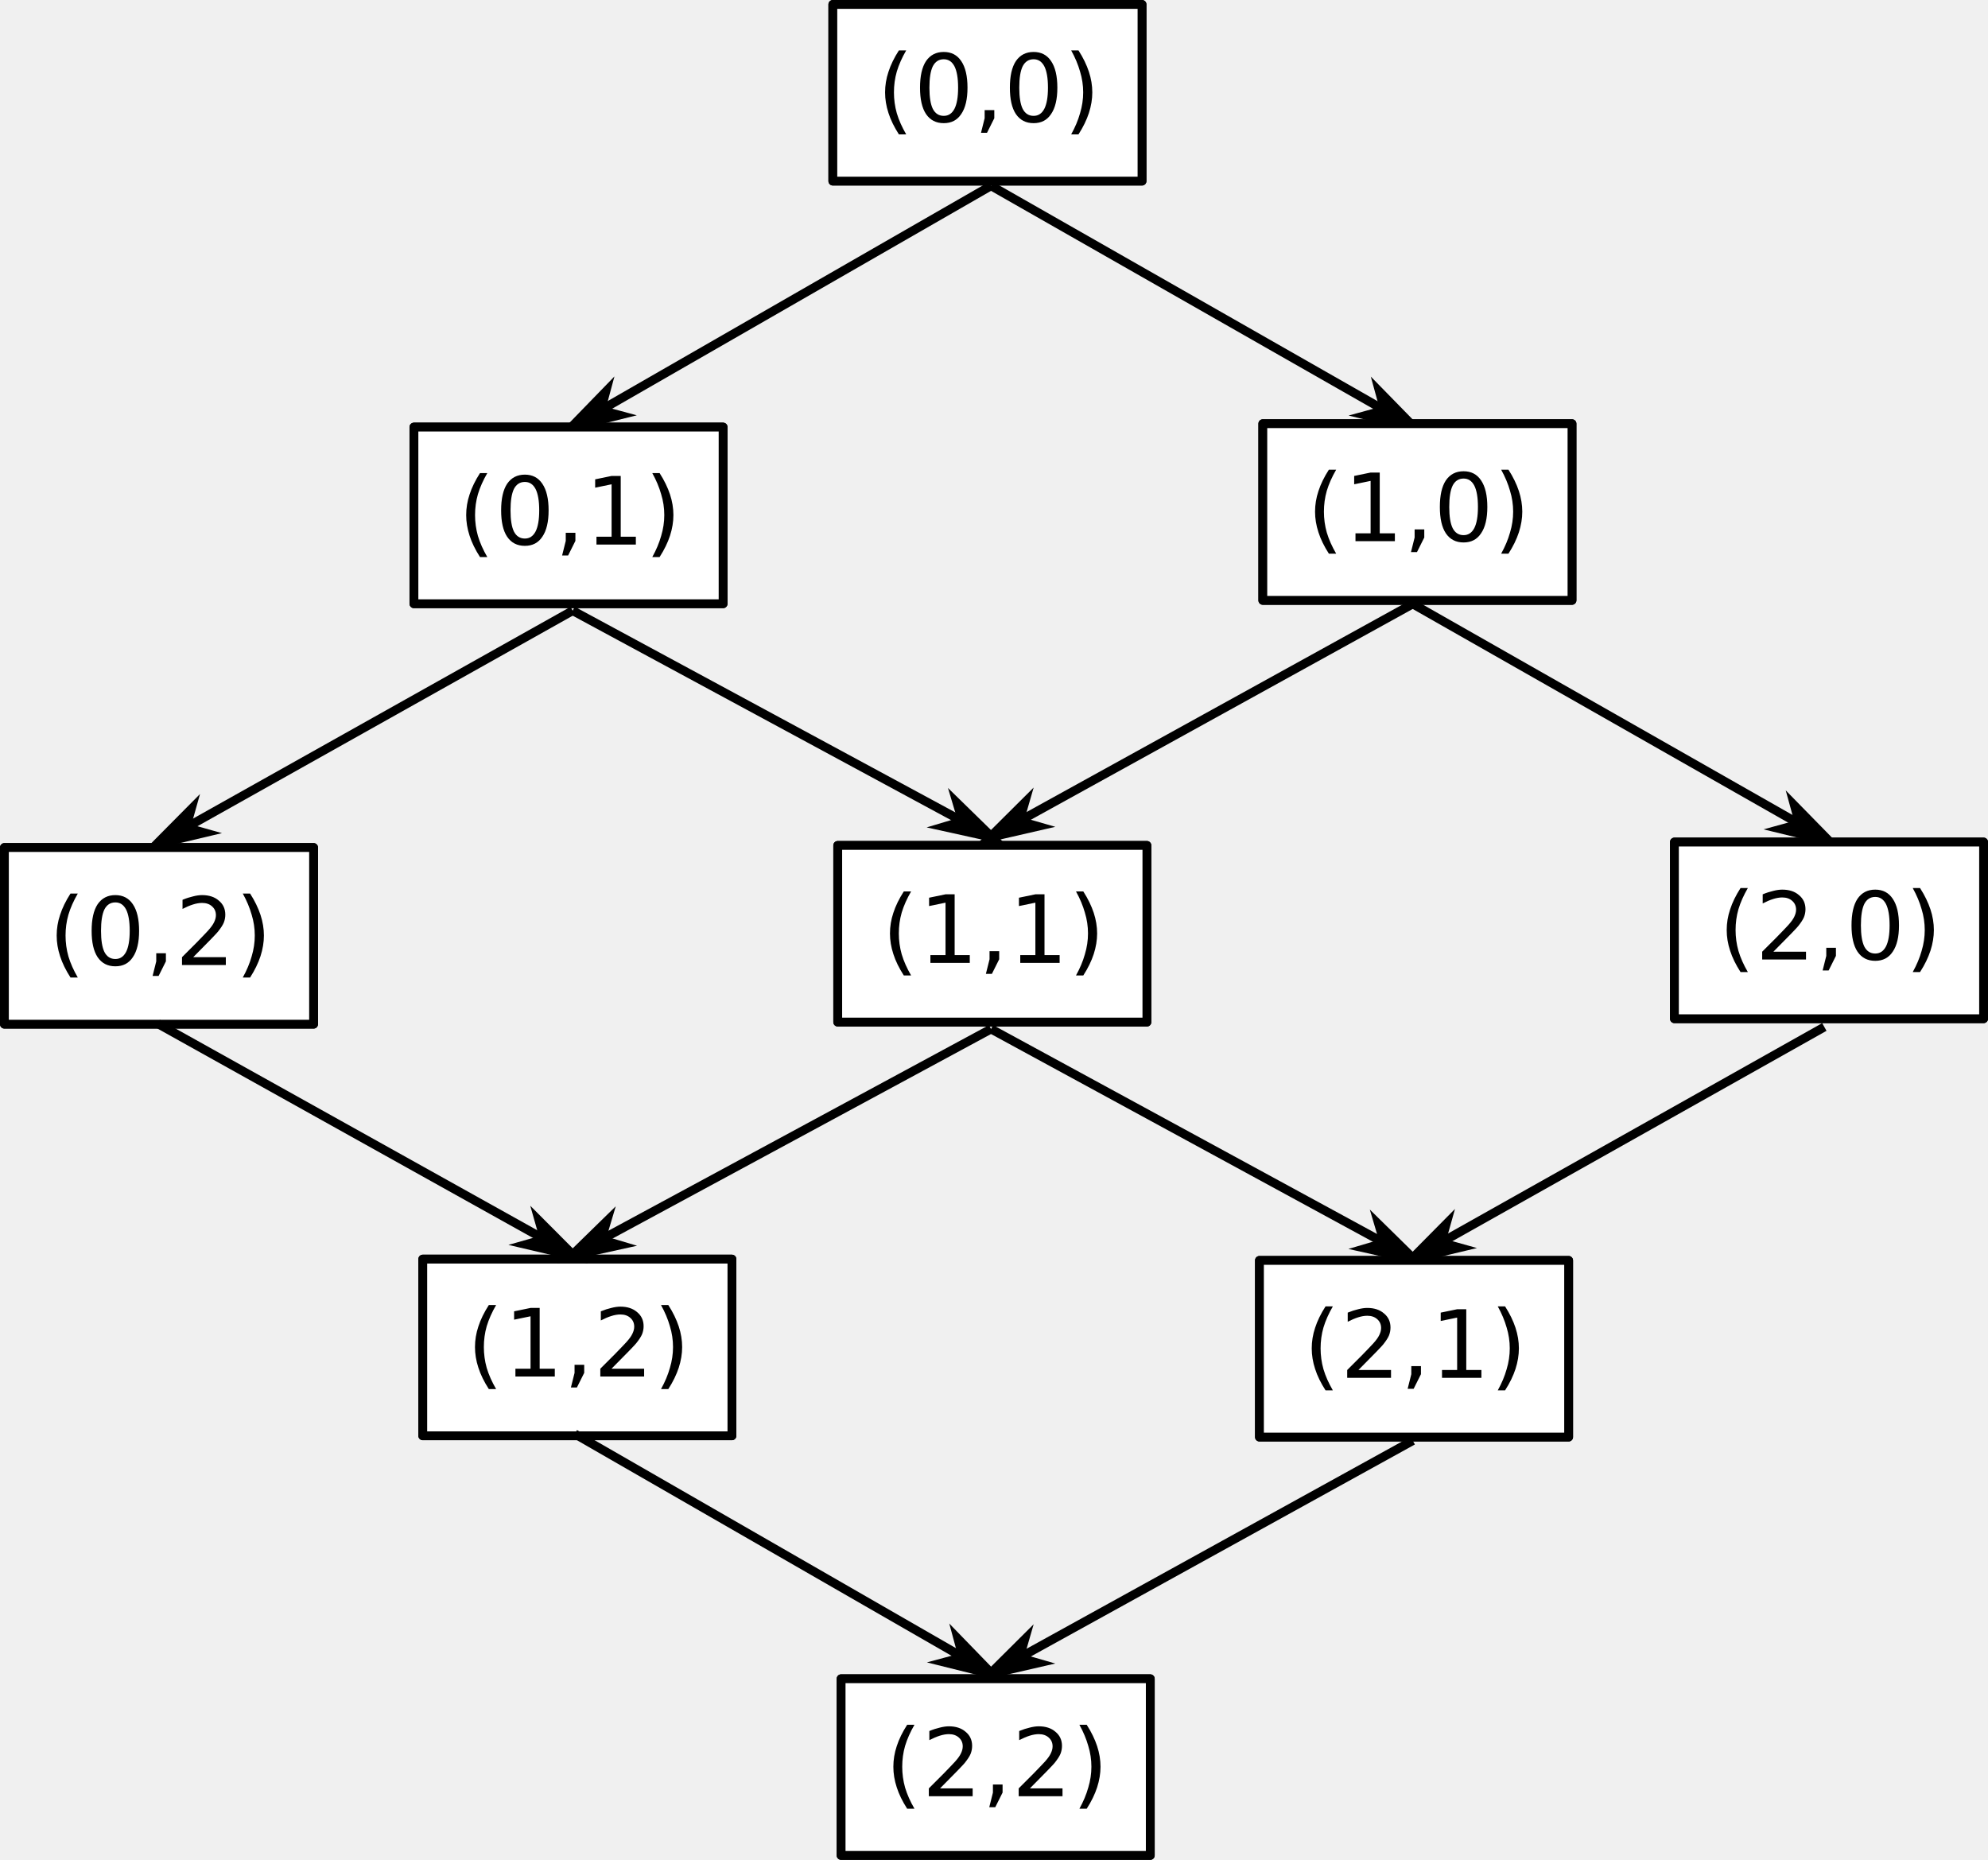
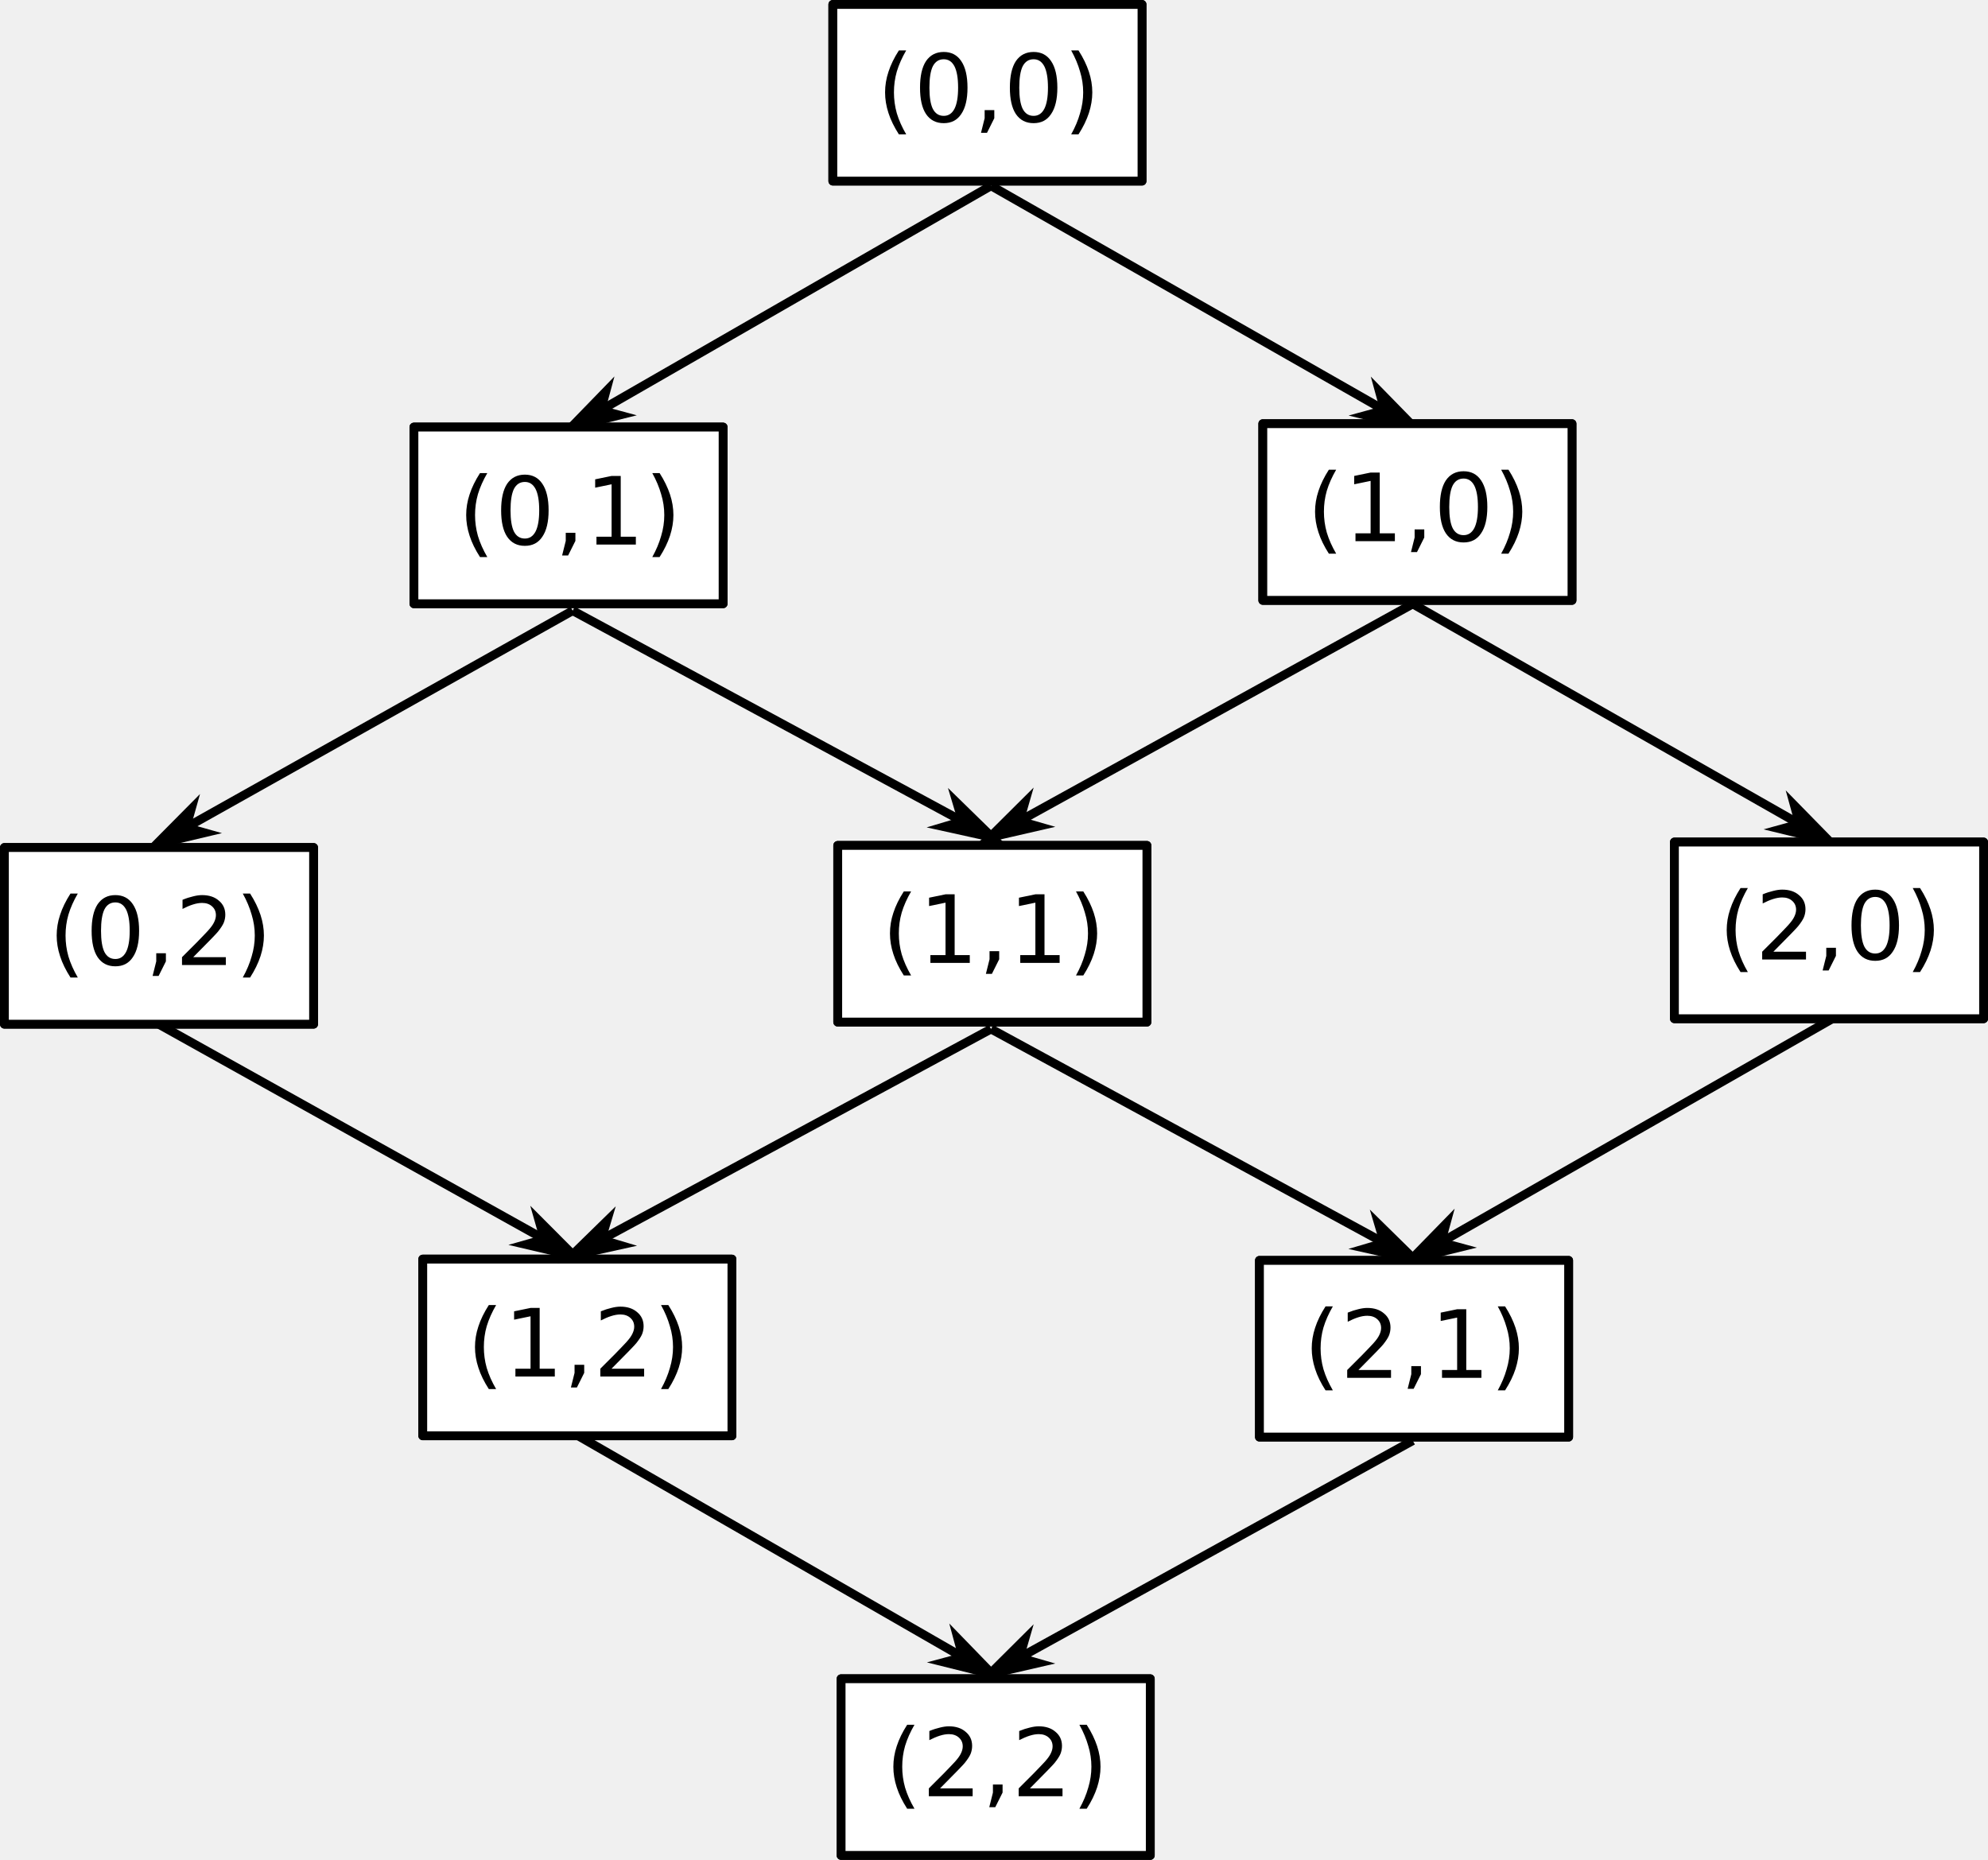
<svg xmlns="http://www.w3.org/2000/svg" width="119.091mm" height="111.412mm" viewBox="0 0 119.091 111.412" version="1.1" id="svg8">
  <defs id="defs2">
+     <marker orient="auto" refY="0" refX="0" id="marker2861" style="overflow:visible">
+       <path id="path2859" d="M 0,0 5,-5 -12.5,0 5,5 Z" style="fill:#000000;fill-opacity:1;fill-rule:evenodd;stroke:#000000;stroke-width:1pt;stroke-opacity:1" transform="matrix(0.4,0,0,0.4,4,0)" />
+     </marker>
+     <marker orient="auto" refY="0" refX="0" id="marker2851" style="overflow:visible">
+       <path id="path2849" d="M 0,0 5,-5 -12.5,0 5,5 Z" style="fill:#000000;fill-opacity:1;fill-rule:evenodd;stroke:#000000;stroke-width:1pt;stroke-opacity:1" transform="matrix(0.4,0,0,0.4,4,0)" />
+     </marker>
+     <marker orient="auto" refY="0" refX="0" id="marker2655" style="overflow:visible">
+       <path id="path2653" d="M 0,0 5,-5 -12.5,0 5,5 Z" style="fill:#000000;fill-opacity:1;fill-rule:evenodd;stroke:#000000;stroke-width:1pt;stroke-opacity:1" transform="matrix(0.4,0,0,0.4,4,0)" />
+     </marker>
+     <marker orient="auto" refY="0" refX="0" id="marker2465" style="overflow:visible">
+       <path id="path2463" d="M 0,0 5,-5 -12.5,0 5,5 Z" style="fill:#000000;fill-opacity:1;fill-rule:evenodd;stroke:#000000;stroke-width:1pt;stroke-opacity:1" transform="matrix(0.4,0,0,0.4,4,0)" />
+     </marker>
+     <marker orient="auto" refY="0" refX="0" id="marker2281" style="overflow:visible">
+       <path id="path2279" d="M 0,0 5,-5 -12.5,0 5,5 Z" style="fill:#000000;fill-opacity:1;fill-rule:evenodd;stroke:#000000;stroke-width:1pt;stroke-opacity:1" transform="matrix(0.4,0,0,0.4,4,0)" />
+     </marker>
+     <marker orient="auto" refY="0" refX="0" id="marker2103" style="overflow:visible">
+       <path id="path2101" d="M 0,0 5,-5 -12.5,0 5,5 Z" style="fill:#000000;fill-opacity:1;fill-rule:evenodd;stroke:#000000;stroke-width:1pt;stroke-opacity:1" transform="matrix(0.4,0,0,0.4,4,0)" />
+     </marker>
+     <marker orient="auto" refY="0" refX="0" id="marker1931" style="overflow:visible">
+       <path id="path1929" d="M 0,0 5,-5 -12.5,0 5,5 Z" style="fill:#000000;fill-opacity:1;fill-rule:evenodd;stroke:#000000;stroke-width:1pt;stroke-opacity:1" transform="matrix(0.4,0,0,0.4,4,0)" />
+     </marker>
+     <marker orient="auto" refY="0" refX="0" id="marker1765" style="overflow:visible">
+       <path id="path1763" d="M 0,0 5,-5 -12.5,0 5,5 Z" style="fill:#000000;fill-opacity:1;fill-rule:evenodd;stroke:#000000;stroke-width:1pt;stroke-opacity:1" transform="matrix(0.4,0,0,0.4,4,0)" />
+     </marker>
+     <marker orient="auto" refY="0" refX="0" id="marker1599" style="overflow:visible">
+       <path id="path1597" d="M 0,0 5,-5 -12.5,0 5,5 Z" style="fill:#000000;fill-opacity:1;fill-rule:evenodd;stroke:#000000;stroke-width:1pt;stroke-opacity:1" transform="matrix(0.4,0,0,0.4,4,0)" />
+     </marker>
+     <marker orient="auto" refY="0" refX="0" id="marker1445" style="overflow:visible">
+       <path id="path1443" d="M 0,0 5,-5 -12.5,0 5,5 Z" style="fill:#000000;fill-opacity:1;fill-rule:evenodd;stroke:#000000;stroke-width:1pt;stroke-opacity:1" transform="matrix(0.4,0,0,0.4,4,0)" />
+     </marker>
+     <marker orient="auto" refY="0" refX="0" id="marker1297" style="overflow:visible">
+       <path id="path1295" d="M 0,0 5,-5 -12.5,0 5,5 Z" style="fill:#000000;fill-opacity:1;fill-rule:evenodd;stroke:#000000;stroke-width:1pt;stroke-opacity:1" transform="matrix(0.4,0,0,0.4,4,0)" />
+     </marker>
    <marker style="overflow:visible" id="marker12691" refX="0" refY="0" orient="auto">
      <path transform="matrix(-0.4,0,0,-0.4,-4,0)" style="fill:#000000;fill-opacity:1;fill-rule:evenodd;stroke:#000000;stroke-width:1pt;stroke-opacity:1" d="M 0,0 5,-5 -12.5,0 5,5 Z" id="path12689" />
    </marker>
    <marker orient="auto" refY="0" refX="0" id="marker12363" style="overflow:visible">
      <path id="path12361" d="M 0,0 5,-5 -12.5,0 5,5 Z" style="fill:#000000;fill-opacity:1;fill-rule:evenodd;stroke:#000000;stroke-width:1pt;stroke-opacity:1" transform="matrix(-0.4,0,0,-0.4,-4,0)" />
    </marker>
    <marker style="overflow:visible" id="marker12035" refX="0" refY="0" orient="auto">
      <path transform="matrix(-0.4,0,0,-0.4,-4,0)" style="fill:#000000;fill-opacity:1;fill-rule:evenodd;stroke:#000000;stroke-width:1pt;stroke-opacity:1" d="M 0,0 5,-5 -12.5,0 5,5 Z" id="path12033" />
    </marker>
-     <marker style="overflow:visible" id="marker11701" refX="0" refY="0" orient="auto">
-       <path transform="matrix(0.4,0,0,0.4,4,0)" style="fill:#000000;fill-opacity:1;fill-rule:evenodd;stroke:#000000;stroke-width:1pt;stroke-opacity:1" d="M 0,0 5,-5 -12.5,0 5,5 Z" id="path11699" />
-     </marker>
    <marker orient="auto" refY="0" refX="0" id="marker10695" style="overflow:visible">
      <path id="path10693" d="M 0,0 5,-5 -12.5,0 5,5 Z" style="fill:#000000;fill-opacity:1;fill-rule:evenodd;stroke:#000000;stroke-width:1pt;stroke-opacity:1" transform="matrix(-0.4,0,0,-0.4,-4,0)" />
    </marker>
    <marker style="overflow:visible" id="marker9935" refX="0" refY="0" orient="auto">
      <path transform="matrix(-0.4,0,0,-0.4,-4,0)" style="fill:#000000;fill-opacity:1;fill-rule:evenodd;stroke:#000000;stroke-width:1pt;stroke-opacity:1" d="M 0,0 5,-5 -12.5,0 5,5 Z" id="path9933" />
-     </marker>
-     <marker orient="auto" refY="0" refX="0" id="marker4886" style="overflow:visible">
-       <path id="path4884" d="M 0,0 5,-5 -12.5,0 5,5 Z" style="fill:#000000;fill-opacity:1;fill-rule:evenodd;stroke:#000000;stroke-width:1pt;stroke-opacity:1" transform="matrix(0.4,0,0,0.4,4,0)" />
    </marker>
    <marker style="overflow:visible" id="marker3950" refX="0" refY="0" orient="auto">
      <path transform="matrix(-0.4,0,0,-0.4,-4,0)" style="fill:#000000;fill-opacity:1;fill-rule:evenodd;stroke:#000000;stroke-width:1pt;stroke-opacity:1" d="M 0,0 5,-5 -12.5,0 5,5 Z" id="path3948" />
    </marker>
    <marker style="overflow:visible" id="marker3274" refX="0" refY="0" orient="auto">
      <path transform="matrix(-0.4,0,0,-0.4,-4,0)" style="fill:#000000;fill-opacity:1;fill-rule:evenodd;stroke:#000000;stroke-width:1pt;stroke-opacity:1" d="M 0,0 5,-5 -12.5,0 5,5 Z" id="path3272" />
    </marker>
    <marker orient="auto" refY="0" refX="0" id="marker3120" style="overflow:visible">
      <path id="path3118" d="M 0,0 5,-5 -12.5,0 5,5 Z" style="fill:#000000;fill-opacity:1;fill-rule:evenodd;stroke:#000000;stroke-width:1pt;stroke-opacity:1" transform="matrix(0.4,0,0,0.4,4,0)" />
    </marker>
    <marker style="overflow:visible" id="marker2972" refX="0" refY="0" orient="auto">
      <path transform="matrix(-0.4,0,0,-0.4,-4,0)" style="fill:#000000;fill-opacity:1;fill-rule:evenodd;stroke:#000000;stroke-width:1pt;stroke-opacity:1" d="M 0,0 5,-5 -12.5,0 5,5 Z" id="path2970" />
    </marker>
    <marker orient="auto" refY="0" refX="0" id="marker2694" style="overflow:visible">
      <path id="path2692" d="M 0,0 5,-5 -12.5,0 5,5 Z" style="fill:#000000;fill-opacity:1;fill-rule:evenodd;stroke:#000000;stroke-width:1pt;stroke-opacity:1" transform="matrix(-0.4,0,0,-0.4,-4,0)" />
    </marker>
    <marker orient="auto" refY="0" refX="0" id="marker2440" style="overflow:visible">
      <path id="path2438" d="M 0,0 5,-5 -12.5,0 5,5 Z" style="fill:#000000;fill-opacity:1;fill-rule:evenodd;stroke:#000000;stroke-width:1pt;stroke-opacity:1" transform="matrix(-0.4,0,0,-0.4,-4,0)" />
    </marker>
    <marker style="overflow:visible" id="marker2210" refX="0" refY="0" orient="auto">
      <path transform="matrix(-0.4,0,0,-0.4,-4,0)" style="fill:#000000;fill-opacity:1;fill-rule:evenodd;stroke:#000000;stroke-width:1pt;stroke-opacity:1" d="M 0,0 5,-5 -12.5,0 5,5 Z" id="path2208" />
    </marker>
    <marker orient="auto" refY="0" refX="0" id="marker2004" style="overflow:visible">
      <path id="path2002" d="M 0,0 5,-5 -12.5,0 5,5 Z" style="fill:#000000;fill-opacity:1;fill-rule:evenodd;stroke:#000000;stroke-width:1pt;stroke-opacity:1" transform="matrix(-0.4,0,0,-0.4,-4,0)" />
    </marker>
    <marker style="overflow:visible" id="marker1822" refX="0" refY="0" orient="auto">
      <path transform="matrix(-0.4,0,0,-0.4,-4,0)" style="fill:#000000;fill-opacity:1;fill-rule:evenodd;stroke:#000000;stroke-width:1pt;stroke-opacity:1" d="M 0,0 5,-5 -12.5,0 5,5 Z" id="path1820" />
    </marker>
    <marker style="overflow:visible" id="marker1740" refX="0" refY="0" orient="auto">
      <path transform="matrix(0.4,0,0,0.4,4,0)" style="fill:#000000;fill-opacity:1;fill-rule:evenodd;stroke:#000000;stroke-width:1pt;stroke-opacity:1" d="M 0,0 5,-5 -12.5,0 5,5 Z" id="path1738" />
    </marker>
    <marker orient="auto" refY="0" refX="0" id="marker1422" style="overflow:visible">
      <path id="path1420" style="fill:#000000;fill-opacity:1;fill-rule:evenodd;stroke:#000000;stroke-width:0.625;stroke-linejoin:round;stroke-opacity:1" d="M 8.719,4.034 -2.207,0.016 8.719,-4.002 c -1.745,2.372 -1.735,5.617 -6e-7,8.035 z" transform="matrix(-1.1,0,0,-1.1,-1.1,0)" />
    </marker>
    <marker orient="auto" refY="0" refX="0" id="Arrow2Lend" style="overflow:visible">
      <path id="path1055" style="fill:#000000;fill-opacity:1;fill-rule:evenodd;stroke:#000000;stroke-width:0.625;stroke-linejoin:round;stroke-opacity:1" d="M 8.719,4.034 -2.207,0.016 8.719,-4.002 c -1.745,2.372 -1.735,5.617 -6e-7,8.035 z" transform="matrix(-1.1,0,0,-1.1,-1.1,0)" />
    </marker>
    <marker orient="auto" refY="0" refX="0" id="Arrow2Lstart" style="overflow:visible">
      <path id="path1052" style="fill:#000000;fill-opacity:1;fill-rule:evenodd;stroke:#000000;stroke-width:0.625;stroke-linejoin:round;stroke-opacity:1" d="M 8.719,4.034 -2.207,0.016 8.719,-4.002 c -1.745,2.372 -1.735,5.617 -6e-7,8.035 z" transform="matrix(1.1,0,0,1.1,1.1,0)" />
    </marker>
    <marker orient="auto" refY="0" refX="0" id="marker1318" style="overflow:visible">
      <path id="path1316" style="fill:#000000;fill-opacity:1;fill-rule:evenodd;stroke:#000000;stroke-width:0.625;stroke-linejoin:round;stroke-opacity:1" d="M 8.719,4.034 -2.207,0.016 8.719,-4.002 c -1.745,2.372 -1.735,5.617 -6e-7,8.035 z" transform="scale(0.6)" />
    </marker>
    <marker orient="auto" refY="0" refX="0" id="Arrow2Mstart" style="overflow:visible">
      <path id="path1058" style="fill:#000000;fill-opacity:1;fill-rule:evenodd;stroke:#000000;stroke-width:0.625;stroke-linejoin:round;stroke-opacity:1" d="M 8.719,4.034 -2.207,0.016 8.719,-4.002 c -1.745,2.372 -1.735,5.617 -6e-7,8.035 z" transform="scale(0.6)" />
    </marker>
  </defs>
  <g id="layer1" transform="translate(-40.4718,-16.07498)">
-     <path style="fill:none;fill-rule:evenodd;stroke:#000000;stroke-width:0.529;stroke-linecap:butt;stroke-linejoin:miter;stroke-miterlimit:4;stroke-dasharray:none;stroke-opacity:1;marker-end:;marker-start:url(#marker4886)" d="M 125.102,41.613 99.839,27.204" id="path4502" />
-     <path style="fill:none;fill-rule:evenodd;stroke:#000000;stroke-width:0.529;stroke-linecap:butt;stroke-linejoin:miter;stroke-miterlimit:4;stroke-dasharray:none;stroke-opacity:1;marker-start:;marker-end:url(#marker9935)" d="M 99.839,27.204 74.778,41.613" id="path4500" />
-     <path style="fill:none;fill-rule:evenodd;stroke:#000000;stroke-width:0.529;stroke-linecap:butt;stroke-linejoin:miter;stroke-miterlimit:4;stroke-dasharray:none;stroke-opacity:1;marker-start:;marker-end:url(#marker2210)" d="m 125.102,52.252 24.859,14.147" id="path1018" />
-     <path style="fill:none;fill-rule:evenodd;stroke:#000000;stroke-width:0.529;stroke-linecap:butt;stroke-linejoin:miter;stroke-miterlimit:4;stroke-dasharray:none;stroke-opacity:1;marker-start:;marker-end:url(#marker1822)" d="M 74.778,52.656 49.92,66.602" id="path1020" />
-     <path style="fill:none;fill-rule:evenodd;stroke:#000000;stroke-width:0.529;stroke-linecap:butt;stroke-linejoin:miter;stroke-miterlimit:4;stroke-dasharray:none;stroke-opacity:1;marker-start:;marker-end:url(#marker2694)" d="M 149.759,77.595 125.102,91.46" id="path1032" />
-     <path style="fill:none;fill-rule:evenodd;stroke:#000000;stroke-width:0.529;stroke-linecap:butt;stroke-linejoin:miter;stroke-miterlimit:4;stroke-dasharray:none;stroke-opacity:1;marker-end:;marker-start:url(#marker11701)" d="M 125.102,91.46 99.839,77.717" id="path1026" />
+     <path style="fill:none;fill-rule:evenodd;stroke:#000000;stroke-width:0.529;stroke-linecap:butt;stroke-linejoin:miter;stroke-miterlimit:4;stroke-dasharray:none;stroke-opacity:1;marker-end:url(#marker3274);marker-start:" d="m 74.905,101.971 24.934,14.349" id="path1030" />
+     <path style="fill:none;fill-rule:evenodd;stroke:#000000;stroke-width:0.529;stroke-linecap:butt;stroke-linejoin:miter;stroke-miterlimit:4;stroke-dasharray:none;stroke-opacity:1;marker-end:url(#marker12363);marker-start:" d="M 49.92,77.396 74.778,91.258" id="path1022" />
+     <path style="fill:none;fill-rule:evenodd;stroke:#000000;stroke-width:0.529;stroke-linecap:butt;stroke-linejoin:miter;stroke-miterlimit:4;stroke-dasharray:none;stroke-opacity:1;marker-start:url(#marker2655)" d="M 125.102,41.613 99.839,27.204" id="path4502" />
+     <path style="fill:none;fill-rule:evenodd;stroke:#000000;stroke-width:0.529;stroke-linecap:butt;stroke-linejoin:miter;stroke-miterlimit:4;stroke-dasharray:none;stroke-opacity:1;marker-end:url(#marker9935);marker-start:" d="M 99.839,27.204 74.778,41.613" id="path4500" />
+     <path style="fill:none;fill-rule:evenodd;stroke:#000000;stroke-width:0.529;stroke-linecap:butt;stroke-linejoin:miter;stroke-miterlimit:4;stroke-dasharray:none;stroke-opacity:1;marker-end:url(#marker2210);marker-start:" d="m 125.102,52.252 24.859,14.147" id="path1018" />
+     <path style="fill:none;fill-rule:evenodd;stroke:#000000;stroke-width:0.529;stroke-linecap:butt;stroke-linejoin:miter;stroke-miterlimit:4;stroke-dasharray:none;stroke-opacity:1;marker-end:url(#marker1822);marker-start:" d="M 74.778,52.656 49.92,66.602" id="path1020" />
+     <path style="fill:none;fill-rule:evenodd;stroke:#000000;stroke-width:0.529;stroke-linecap:butt;stroke-linejoin:miter;stroke-miterlimit:4;stroke-dasharray:none;stroke-opacity:1;marker-end:url(#marker2694)" d="m 150.267,77.087 -25.165,14.373" id="path1032" />
+     <path style="fill:none;fill-rule:evenodd;stroke:#000000;stroke-width:0.529;stroke-linecap:butt;stroke-linejoin:miter;stroke-miterlimit:4;stroke-dasharray:none;stroke-opacity:1;marker-start:url(#marker1599)" d="M 125.102,91.46 99.839,77.717" id="path1026" />
    <rect style="opacity:1;fill:#ffffff;fill-opacity:1;stroke:#000000;stroke-width:0.529;stroke-linejoin:round;stroke-miterlimit:4;stroke-dasharray:none;stroke-dashoffset:0;stroke-opacity:1" id="rect823" width="18.521" height="10.583" x="90.363" y="16.34" />
    <text xml:space="preserve" style="font-style:normal;font-variant:normal;font-weight:normal;font-stretch:normal;font-size:5.644px;line-height:125%;font-family:'DejaVu Sans';-inkscape-font-specification:'DejaVu Sans, Normal';text-align:start;letter-spacing:0px;word-spacing:0px;writing-mode:lr-tb;text-anchor:start;fill:#000000;fill-opacity:1;stroke:none;stroke-width:0.265px;stroke-linecap:butt;stroke-linejoin:miter;stroke-opacity:1" x="93.008" y="23.376" id="text821">
      <tspan id="tspan819" x="93.008" y="23.376" style="stroke-width:0.265px">(0,0)</tspan>
    </text>
    <rect y="16.34" x="90.363" height="10.583" width="18.521" id="rect841" style="opacity:1;fill:#ffffff;fill-opacity:1;stroke:#000000;stroke-width:0.529;stroke-linejoin:round;stroke-miterlimit:4;stroke-dasharray:none;stroke-dashoffset:0;stroke-opacity:1" />
    <text id="text845" y="23.376" x="93.008" style="font-style:normal;font-variant:normal;font-weight:normal;font-stretch:normal;font-size:5.644px;line-height:125%;font-family:'DejaVu Sans';-inkscape-font-specification:'DejaVu Sans, Normal';text-align:start;letter-spacing:0px;word-spacing:0px;writing-mode:lr-tb;text-anchor:start;fill:#000000;fill-opacity:1;stroke:none;stroke-width:0.265px;stroke-linecap:butt;stroke-linejoin:miter;stroke-opacity:1" xml:space="preserve">
      <tspan style="stroke-width:0.265px" y="23.376" x="93.008" id="tspan843">(0,0)</tspan>
    </text>
    <rect style="opacity:1;fill:#ffffff;fill-opacity:1;stroke:#000000;stroke-width:0.529;stroke-linejoin:round;stroke-miterlimit:4;stroke-dasharray:none;stroke-dashoffset:0;stroke-opacity:1" id="rect823-3" width="18.521" height="10.583" x="65.268" y="41.658" />
    <text xml:space="preserve" style="font-style:normal;font-variant:normal;font-weight:normal;font-stretch:normal;font-size:5.644px;line-height:125%;font-family:'DejaVu Sans';-inkscape-font-specification:'DejaVu Sans, Normal';text-align:start;letter-spacing:0px;word-spacing:0px;writing-mode:lr-tb;text-anchor:start;fill:#000000;fill-opacity:1;stroke:none;stroke-width:0.265px;stroke-linecap:butt;stroke-linejoin:miter;stroke-opacity:1" x="67.914" y="48.695" id="text821-6">
      <tspan id="tspan819-7" x="67.914" y="48.695" style="stroke-width:0.265px">(0,0)</tspan>
    </text>
    <rect y="41.658" x="65.268" height="10.583" width="18.521" id="rect841-5" style="opacity:1;fill:#ffffff;fill-opacity:1;stroke:#000000;stroke-width:0.529;stroke-linejoin:round;stroke-miterlimit:4;stroke-dasharray:none;stroke-dashoffset:0;stroke-opacity:1" />
    <text id="text845-3" y="48.695" x="67.914" style="font-style:normal;font-variant:normal;font-weight:normal;font-stretch:normal;font-size:5.644px;line-height:125%;font-family:'DejaVu Sans';-inkscape-font-specification:'DejaVu Sans, Normal';text-align:start;letter-spacing:0px;word-spacing:0px;writing-mode:lr-tb;text-anchor:start;fill:#000000;fill-opacity:1;stroke:none;stroke-width:0.265px;stroke-linecap:butt;stroke-linejoin:miter;stroke-opacity:1" xml:space="preserve">
      <tspan style="stroke-width:0.265px" y="48.695" x="67.914" id="tspan843-5">(0,1)</tspan>
    </text>
    <rect style="opacity:1;fill:#ffffff;fill-opacity:1;stroke:#000000;stroke-width:0.529;stroke-linejoin:round;stroke-miterlimit:4;stroke-dasharray:none;stroke-dashoffset:0;stroke-opacity:1" id="rect823-6" width="18.521" height="10.583" x="116.121" y="41.456" />
    <text xml:space="preserve" style="font-style:normal;font-variant:normal;font-weight:normal;font-stretch:normal;font-size:5.644px;line-height:125%;font-family:'DejaVu Sans';-inkscape-font-specification:'DejaVu Sans, Normal';text-align:start;letter-spacing:0px;word-spacing:0px;writing-mode:lr-tb;text-anchor:start;fill:#000000;fill-opacity:1;stroke:none;stroke-width:0.265px;stroke-linecap:butt;stroke-linejoin:miter;stroke-opacity:1" x="118.767" y="48.493" id="text821-2">
      <tspan id="tspan819-9" x="118.767" y="48.493" style="stroke-width:0.265px">(0,0)</tspan>
    </text>
    <rect y="41.456" x="116.121" height="10.583" width="18.521" id="rect841-1" style="opacity:1;fill:#ffffff;fill-opacity:1;stroke:#000000;stroke-width:0.529;stroke-linejoin:round;stroke-miterlimit:4;stroke-dasharray:none;stroke-dashoffset:0;stroke-opacity:1" />
    <text id="text845-2" y="48.493" x="118.767" style="font-style:normal;font-variant:normal;font-weight:normal;font-stretch:normal;font-size:5.644px;line-height:125%;font-family:'DejaVu Sans';-inkscape-font-specification:'DejaVu Sans, Normal';text-align:start;letter-spacing:0px;word-spacing:0px;writing-mode:lr-tb;text-anchor:start;fill:#000000;fill-opacity:1;stroke:none;stroke-width:0.265px;stroke-linecap:butt;stroke-linejoin:miter;stroke-opacity:1" xml:space="preserve">
      <tspan style="stroke-width:0.265px" y="48.493" x="118.767" id="tspan843-7">(1,0)</tspan>
    </text>
    <rect style="opacity:1;fill:#ffffff;fill-opacity:1;stroke:#000000;stroke-width:0.529;stroke-linejoin:round;stroke-miterlimit:4;stroke-dasharray:none;stroke-dashoffset:0;stroke-opacity:1" id="rect823-0" width="18.521" height="10.583" x="90.656" y="66.719" />
    <text xml:space="preserve" style="font-style:normal;font-variant:normal;font-weight:normal;font-stretch:normal;font-size:5.644px;line-height:125%;font-family:'DejaVu Sans';-inkscape-font-specification:'DejaVu Sans, Normal';text-align:start;letter-spacing:0px;word-spacing:0px;writing-mode:lr-tb;text-anchor:start;fill:#000000;fill-opacity:1;stroke:none;stroke-width:0.265px;stroke-linecap:butt;stroke-linejoin:miter;stroke-opacity:1" x="93.302" y="73.756" id="text821-9">
      <tspan id="tspan819-3" x="93.302" y="73.756" style="stroke-width:0.265px">(0,0)</tspan>
    </text>
    <rect y="66.719" x="90.656" height="10.583" width="18.521" id="rect841-6" style="opacity:1;fill:#ffffff;fill-opacity:1;stroke:#000000;stroke-width:0.529;stroke-linejoin:round;stroke-miterlimit:4;stroke-dasharray:none;stroke-dashoffset:0;stroke-opacity:1" />
    <text id="text845-0" y="73.756" x="93.302" style="font-style:normal;font-variant:normal;font-weight:normal;font-stretch:normal;font-size:5.644px;line-height:125%;font-family:'DejaVu Sans';-inkscape-font-specification:'DejaVu Sans, Normal';text-align:start;letter-spacing:0px;word-spacing:0px;writing-mode:lr-tb;text-anchor:start;fill:#000000;fill-opacity:1;stroke:none;stroke-width:0.265px;stroke-linecap:butt;stroke-linejoin:miter;stroke-opacity:1" xml:space="preserve">
      <tspan style="stroke-width:0.265px" y="73.756" x="93.302" id="tspan843-6">(1,1)</tspan>
    </text>
    <rect style="opacity:1;fill:#ffffff;fill-opacity:1;stroke:#000000;stroke-width:0.529;stroke-linejoin:round;stroke-miterlimit:4;stroke-dasharray:none;stroke-dashoffset:0;stroke-opacity:1" id="rect823-2" width="18.521" height="10.583" x="140.778" y="66.517" />
    <text xml:space="preserve" style="font-style:normal;font-variant:normal;font-weight:normal;font-stretch:normal;font-size:5.644px;line-height:125%;font-family:'DejaVu Sans';-inkscape-font-specification:'DejaVu Sans, Normal';text-align:start;letter-spacing:0px;word-spacing:0px;writing-mode:lr-tb;text-anchor:start;fill:#000000;fill-opacity:1;stroke:none;stroke-width:0.265px;stroke-linecap:butt;stroke-linejoin:miter;stroke-opacity:1" x="143.424" y="73.553" id="text821-61">
      <tspan id="tspan819-8" x="143.424" y="73.553" style="stroke-width:0.265px">(0,0)</tspan>
    </text>
    <rect y="66.517" x="140.778" height="10.583" width="18.521" id="rect841-7" style="opacity:1;fill:#ffffff;fill-opacity:1;stroke:#000000;stroke-width:0.529;stroke-linejoin:round;stroke-miterlimit:4;stroke-dasharray:none;stroke-dashoffset:0;stroke-opacity:1" />
    <text id="text845-9" y="73.553" x="143.424" style="font-style:normal;font-variant:normal;font-weight:normal;font-stretch:normal;font-size:5.644px;line-height:125%;font-family:'DejaVu Sans';-inkscape-font-specification:'DejaVu Sans, Normal';text-align:start;letter-spacing:0px;word-spacing:0px;writing-mode:lr-tb;text-anchor:start;fill:#000000;fill-opacity:1;stroke:none;stroke-width:0.265px;stroke-linecap:butt;stroke-linejoin:miter;stroke-opacity:1" xml:space="preserve">
      <tspan style="stroke-width:0.265px" y="73.553" x="143.424" id="tspan843-2">(2,0)</tspan>
    </text>
    <rect style="opacity:1;fill:#ffffff;fill-opacity:1;stroke:#000000;stroke-width:0.529;stroke-linejoin:round;stroke-miterlimit:4;stroke-dasharray:none;stroke-dashoffset:0;stroke-opacity:1" id="rect823-02" width="18.521" height="10.583" x="40.736" y="66.844" />
    <text xml:space="preserve" style="font-style:normal;font-variant:normal;font-weight:normal;font-stretch:normal;font-size:5.644px;line-height:125%;font-family:'DejaVu Sans';-inkscape-font-specification:'DejaVu Sans, Normal';text-align:start;letter-spacing:0px;word-spacing:0px;writing-mode:lr-tb;text-anchor:start;fill:#000000;fill-opacity:1;stroke:none;stroke-width:0.265px;stroke-linecap:butt;stroke-linejoin:miter;stroke-opacity:1" x="43.382" y="73.881" id="text821-3">
      <tspan id="tspan819-75" x="43.382" y="73.881" style="stroke-width:0.265px">(0,0)</tspan>
    </text>
    <rect y="66.844" x="40.736" height="10.583" width="18.521" id="rect841-9" style="opacity:1;fill:#ffffff;fill-opacity:1;stroke:#000000;stroke-width:0.529;stroke-linejoin:round;stroke-miterlimit:4;stroke-dasharray:none;stroke-dashoffset:0;stroke-opacity:1" />
    <text id="text845-22" y="73.881" x="43.382" style="font-style:normal;font-variant:normal;font-weight:normal;font-stretch:normal;font-size:5.644px;line-height:125%;font-family:'DejaVu Sans';-inkscape-font-specification:'DejaVu Sans, Normal';text-align:start;letter-spacing:0px;word-spacing:0px;writing-mode:lr-tb;text-anchor:start;fill:#000000;fill-opacity:1;stroke:none;stroke-width:0.265px;stroke-linecap:butt;stroke-linejoin:miter;stroke-opacity:1" xml:space="preserve">
      <tspan style="stroke-width:0.265px" y="73.881" x="43.382" id="tspan843-8">(0,2)</tspan>
    </text>
    <rect style="opacity:1;fill:#ffffff;fill-opacity:1;stroke:#000000;stroke-width:0.529;stroke-linejoin:round;stroke-miterlimit:4;stroke-dasharray:none;stroke-dashoffset:0;stroke-opacity:1" id="rect823-9" width="18.521" height="10.583" x="65.797" y="91.501" />
    <text xml:space="preserve" style="font-style:normal;font-variant:normal;font-weight:normal;font-stretch:normal;font-size:5.644px;line-height:125%;font-family:'DejaVu Sans';-inkscape-font-specification:'DejaVu Sans, Normal';text-align:start;letter-spacing:0px;word-spacing:0px;writing-mode:lr-tb;text-anchor:start;fill:#000000;fill-opacity:1;stroke:none;stroke-width:0.265px;stroke-linecap:butt;stroke-linejoin:miter;stroke-opacity:1" x="68.443" y="98.537" id="text821-7">
      <tspan id="tspan819-36" x="68.443" y="98.537" style="stroke-width:0.265px">(0,0)</tspan>
    </text>
    <rect y="91.501" x="65.797" height="10.583" width="18.521" id="rect841-12" style="opacity:1;fill:#ffffff;fill-opacity:1;stroke:#000000;stroke-width:0.529;stroke-linejoin:round;stroke-miterlimit:4;stroke-dasharray:none;stroke-dashoffset:0;stroke-opacity:1" />
    <text id="text845-93" y="98.537" x="68.443" style="font-style:normal;font-variant:normal;font-weight:normal;font-stretch:normal;font-size:5.644px;line-height:125%;font-family:'DejaVu Sans';-inkscape-font-specification:'DejaVu Sans, Normal';text-align:start;letter-spacing:0px;word-spacing:0px;writing-mode:lr-tb;text-anchor:start;fill:#000000;fill-opacity:1;stroke:none;stroke-width:0.265px;stroke-linecap:butt;stroke-linejoin:miter;stroke-opacity:1" xml:space="preserve">
      <tspan style="stroke-width:0.265px" y="98.537" x="68.443" id="tspan843-1">(1,2)</tspan>
    </text>
    <rect style="opacity:1;fill:#ffffff;fill-opacity:1;stroke:#000000;stroke-width:0.529;stroke-linejoin:round;stroke-miterlimit:4;stroke-dasharray:none;stroke-dashoffset:0;stroke-opacity:1" id="rect823-94" width="18.521" height="10.583" x="115.919" y="91.578" />
    <text xml:space="preserve" style="font-style:normal;font-variant:normal;font-weight:normal;font-stretch:normal;font-size:5.644px;line-height:125%;font-family:'DejaVu Sans';-inkscape-font-specification:'DejaVu Sans, Normal';text-align:start;letter-spacing:0px;word-spacing:0px;writing-mode:lr-tb;text-anchor:start;fill:#000000;fill-opacity:1;stroke:none;stroke-width:0.265px;stroke-linecap:butt;stroke-linejoin:miter;stroke-opacity:1" x="118.565" y="98.614" id="text821-78">
      <tspan id="tspan819-4" x="118.565" y="98.614" style="stroke-width:0.265px">(0,0)</tspan>
    </text>
    <rect y="91.578" x="115.919" height="10.583" width="18.521" id="rect841-50" style="opacity:1;fill:#ffffff;fill-opacity:1;stroke:#000000;stroke-width:0.529;stroke-linejoin:round;stroke-miterlimit:4;stroke-dasharray:none;stroke-dashoffset:0;stroke-opacity:1" />
    <text id="text845-36" y="98.614" x="118.565" style="font-style:normal;font-variant:normal;font-weight:normal;font-stretch:normal;font-size:5.644px;line-height:125%;font-family:'DejaVu Sans';-inkscape-font-specification:'DejaVu Sans, Normal';text-align:start;letter-spacing:0px;word-spacing:0px;writing-mode:lr-tb;text-anchor:start;fill:#000000;fill-opacity:1;stroke:none;stroke-width:0.265px;stroke-linecap:butt;stroke-linejoin:miter;stroke-opacity:1" xml:space="preserve">
      <tspan style="stroke-width:0.265px" y="98.614" x="118.565" id="tspan843-10">(2,1)</tspan>
    </text>
    <rect style="opacity:1;fill:#ffffff;fill-opacity:1;stroke:#000000;stroke-width:0.529;stroke-linejoin:round;stroke-miterlimit:4;stroke-dasharray:none;stroke-dashoffset:0;stroke-opacity:1" id="rect823-63" width="18.521" height="10.583" x="90.858" y="116.639" />
    <text xml:space="preserve" style="font-style:normal;font-variant:normal;font-weight:normal;font-stretch:normal;font-size:5.644px;line-height:125%;font-family:'DejaVu Sans';-inkscape-font-specification:'DejaVu Sans, Normal';text-align:start;letter-spacing:0px;word-spacing:0px;writing-mode:lr-tb;text-anchor:start;fill:#000000;fill-opacity:1;stroke:none;stroke-width:0.265px;stroke-linecap:butt;stroke-linejoin:miter;stroke-opacity:1" x="93.504" y="123.675" id="text821-20">
      <tspan id="tspan819-6" x="93.504" y="123.675" style="stroke-width:0.265px">(0,0)</tspan>
    </text>
    <rect y="116.639" x="90.858" height="10.583" width="18.521" id="rect841-15" style="opacity:1;fill:#ffffff;fill-opacity:1;stroke:#000000;stroke-width:0.529;stroke-linejoin:round;stroke-miterlimit:4;stroke-dasharray:none;stroke-dashoffset:0;stroke-opacity:1" />
    <text id="text845-5" y="123.675" x="93.504" style="font-style:normal;font-variant:normal;font-weight:normal;font-stretch:normal;font-size:5.644px;line-height:125%;font-family:'DejaVu Sans';-inkscape-font-specification:'DejaVu Sans, Normal';text-align:start;letter-spacing:0px;word-spacing:0px;writing-mode:lr-tb;text-anchor:start;fill:#000000;fill-opacity:1;stroke:none;stroke-width:0.265px;stroke-linecap:butt;stroke-linejoin:miter;stroke-opacity:1" xml:space="preserve">
      <tspan style="stroke-width:0.265px" y="123.675" x="93.504" id="tspan843-4">(2,2)</tspan>
    </text>
-     <path style="fill:none;fill-rule:evenodd;stroke:#000000;stroke-width:0.529;stroke-linecap:butt;stroke-linejoin:miter;stroke-miterlimit:4;stroke-dasharray:none;stroke-opacity:1;marker-start:;marker-end:url(#marker2004)" d="M 125.102,52.252 99.839,66.197" id="path1014" />
-     <path style="fill:none;fill-rule:evenodd;stroke:#000000;stroke-width:0.529;stroke-linecap:butt;stroke-linejoin:miter;stroke-miterlimit:4;stroke-dasharray:none;stroke-opacity:1;marker-start:;marker-end:url(#marker10695)" d="m 74.778,52.656 25.061,13.541" id="path1016" />
-     <path style="fill:none;fill-rule:evenodd;stroke:#000000;stroke-width:0.529;stroke-linecap:butt;stroke-linejoin:miter;stroke-miterlimit:4;stroke-dasharray:none;stroke-opacity:1;marker-end:url(#marker12363)" d="M 49.92,77.396 74.778,91.258" id="path1022" />
-     <path style="fill:none;fill-rule:evenodd;stroke:#000000;stroke-width:0.529;stroke-linecap:butt;stroke-linejoin:miter;stroke-miterlimit:4;stroke-dasharray:none;stroke-opacity:1;marker-start:;marker-end:url(#marker12035)" d="M 99.839,77.717 74.778,91.258" id="path1024" />
-     <path style="fill:none;fill-rule:evenodd;stroke:#000000;stroke-width:0.529;stroke-linecap:butt;stroke-linejoin:miter;stroke-miterlimit:4;stroke-dasharray:none;stroke-opacity:1;marker-start:;marker-end:url(#marker12691)" d="M 125.102,102.374 99.839,116.319" id="path1028" />
-     <path style="fill:none;fill-rule:evenodd;stroke:#000000;stroke-width:0.529;stroke-linecap:butt;stroke-linejoin:miter;stroke-miterlimit:4;stroke-dasharray:none;stroke-opacity:1;marker-end:url(#marker3274)" d="m 74.905,101.971 24.934,14.349" id="path1030" />
+     <path style="fill:none;fill-rule:evenodd;stroke:#000000;stroke-width:0.529;stroke-linecap:butt;stroke-linejoin:miter;stroke-miterlimit:4;stroke-dasharray:none;stroke-opacity:1;marker-end:url(#marker2004);marker-start:" d="M 125.102,52.252 99.839,66.197" id="path1014" />
+     <path style="fill:none;fill-rule:evenodd;stroke:#000000;stroke-width:0.529;stroke-linecap:butt;stroke-linejoin:miter;stroke-miterlimit:4;stroke-dasharray:none;stroke-opacity:1;marker-end:url(#marker10695);marker-start:" d="m 74.778,52.656 25.061,13.541" id="path1016" />
+     <path style="fill:none;fill-rule:evenodd;stroke:#000000;stroke-width:0.529;stroke-linecap:butt;stroke-linejoin:miter;stroke-miterlimit:4;stroke-dasharray:none;stroke-opacity:1;marker-end:url(#marker12035);marker-start:" d="M 99.839,77.717 74.778,91.258" id="path1024" />
+     <path style="fill:none;fill-rule:evenodd;stroke:#000000;stroke-width:0.529;stroke-linecap:butt;stroke-linejoin:miter;stroke-miterlimit:4;stroke-dasharray:none;stroke-opacity:1;marker-end:url(#marker12691);marker-start:" d="M 125.102,102.374 99.839,116.319" id="path1028" />
  </g>
</svg>
